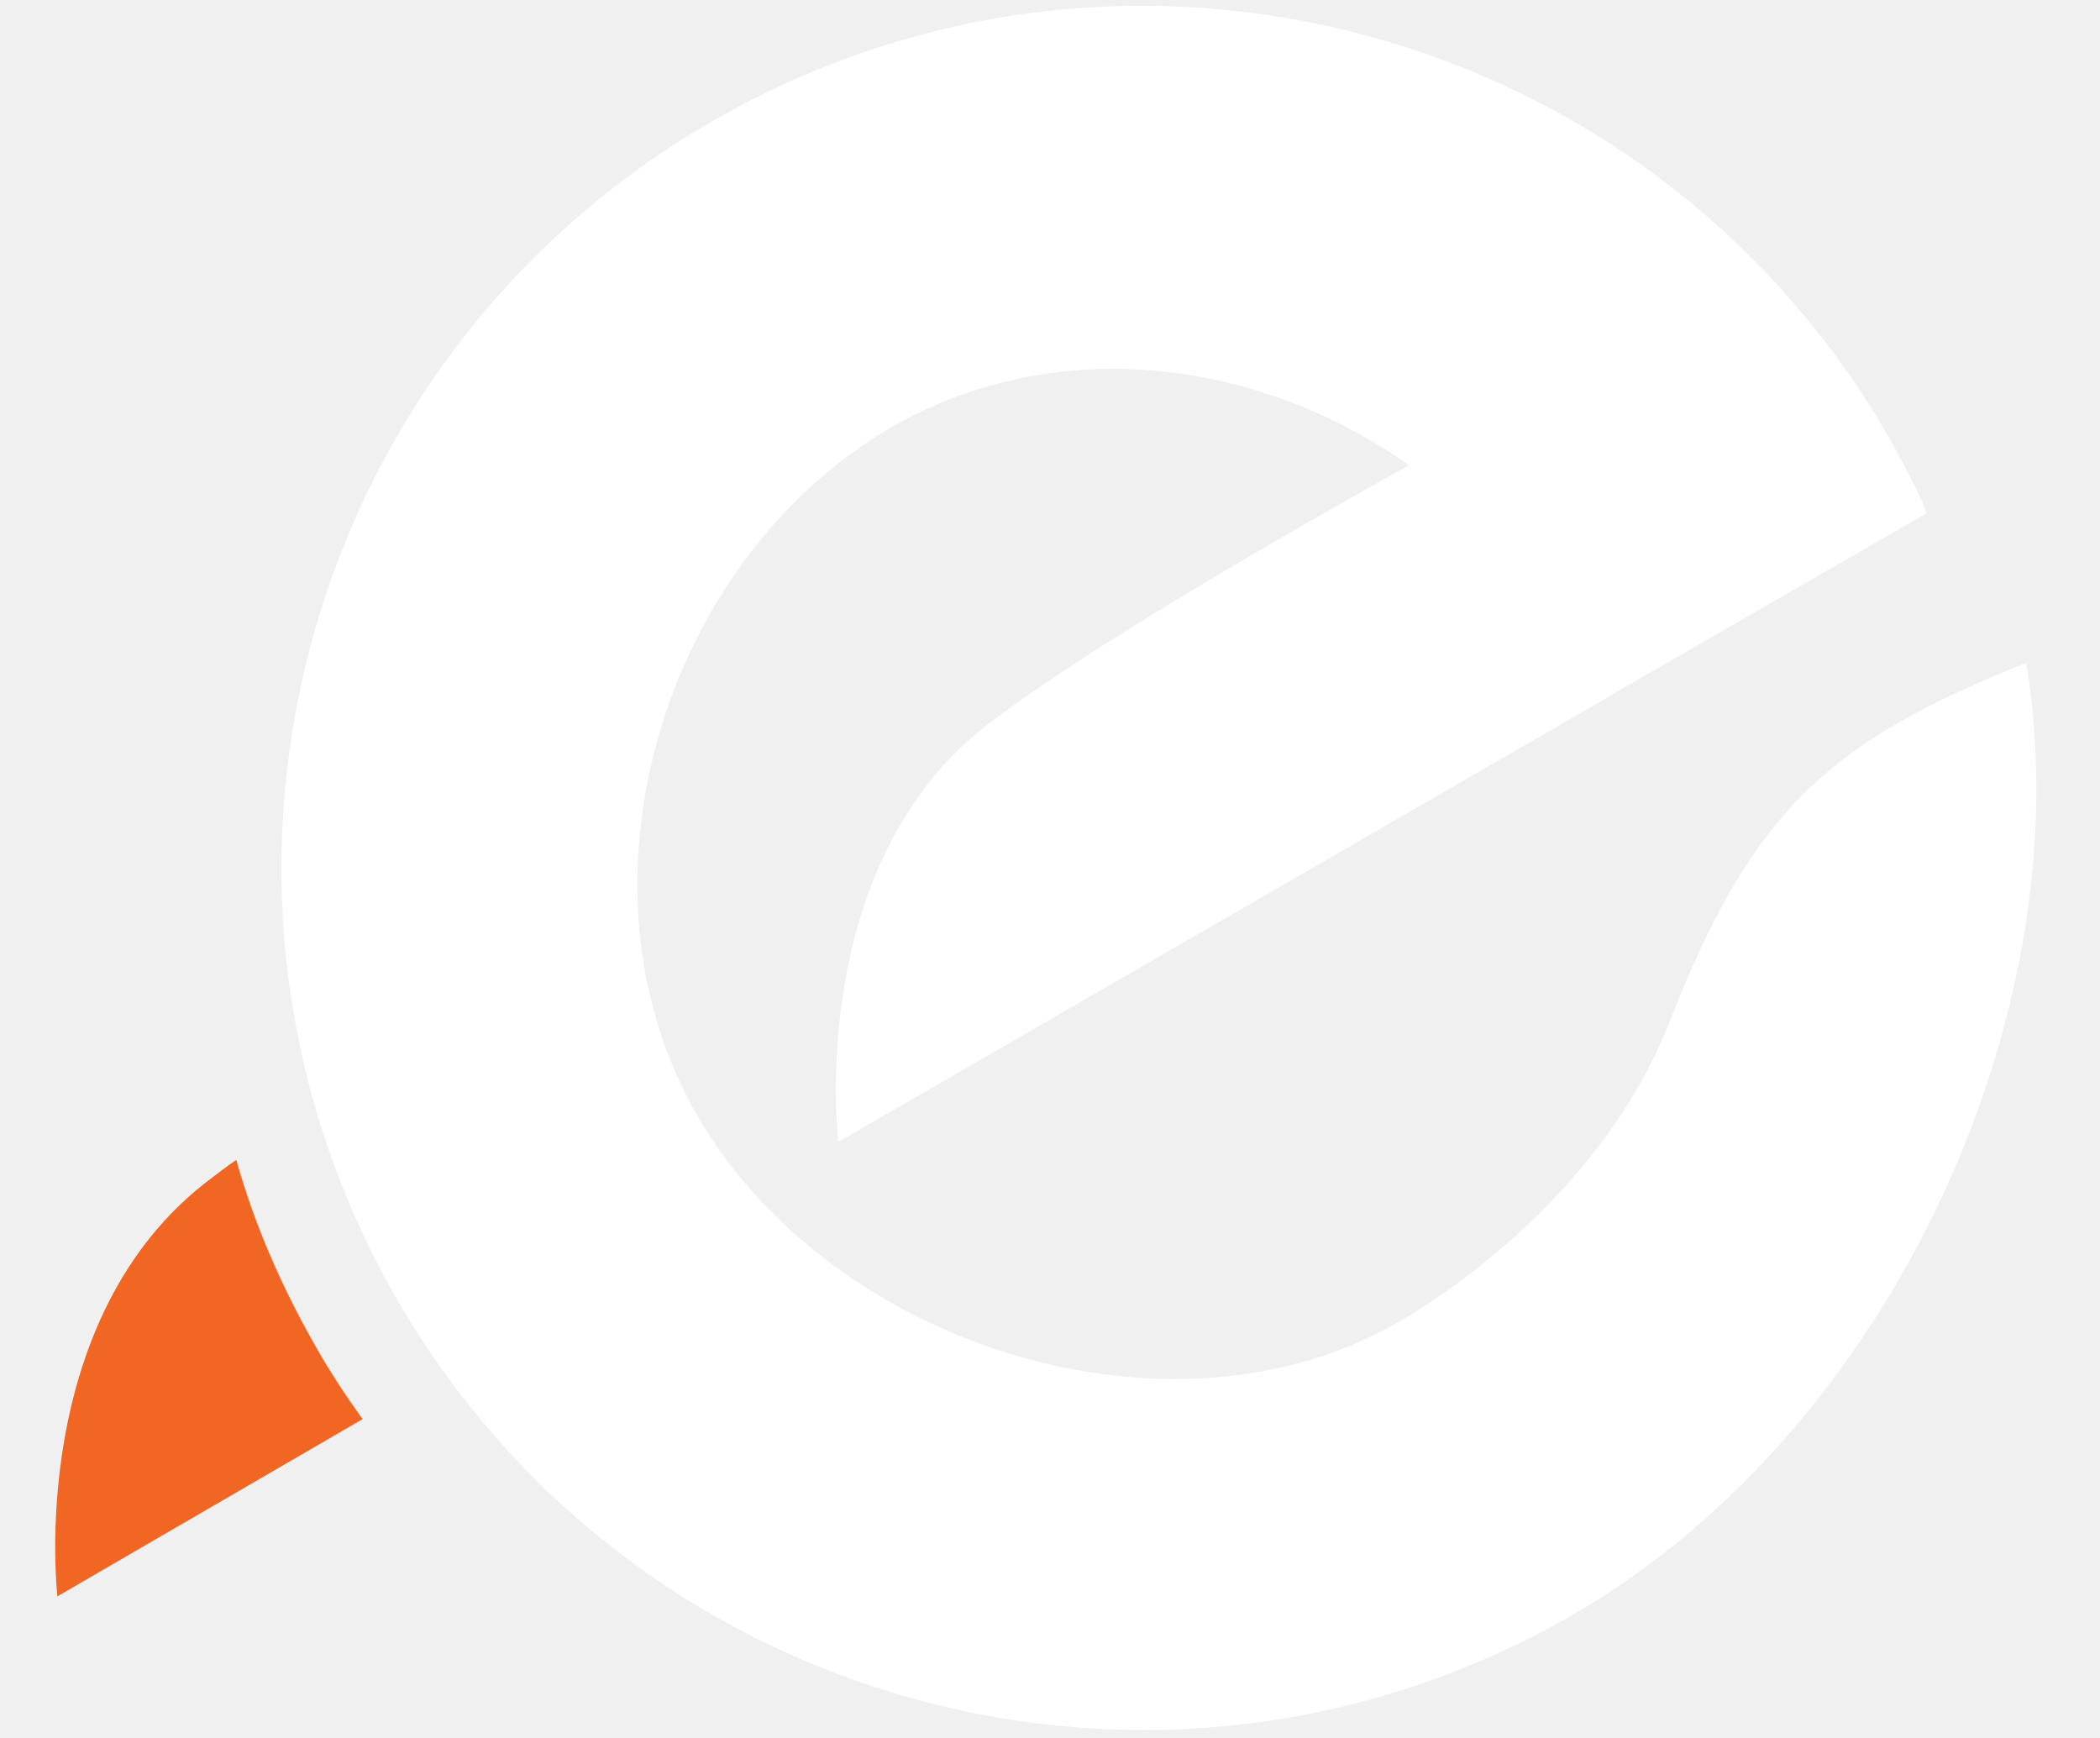
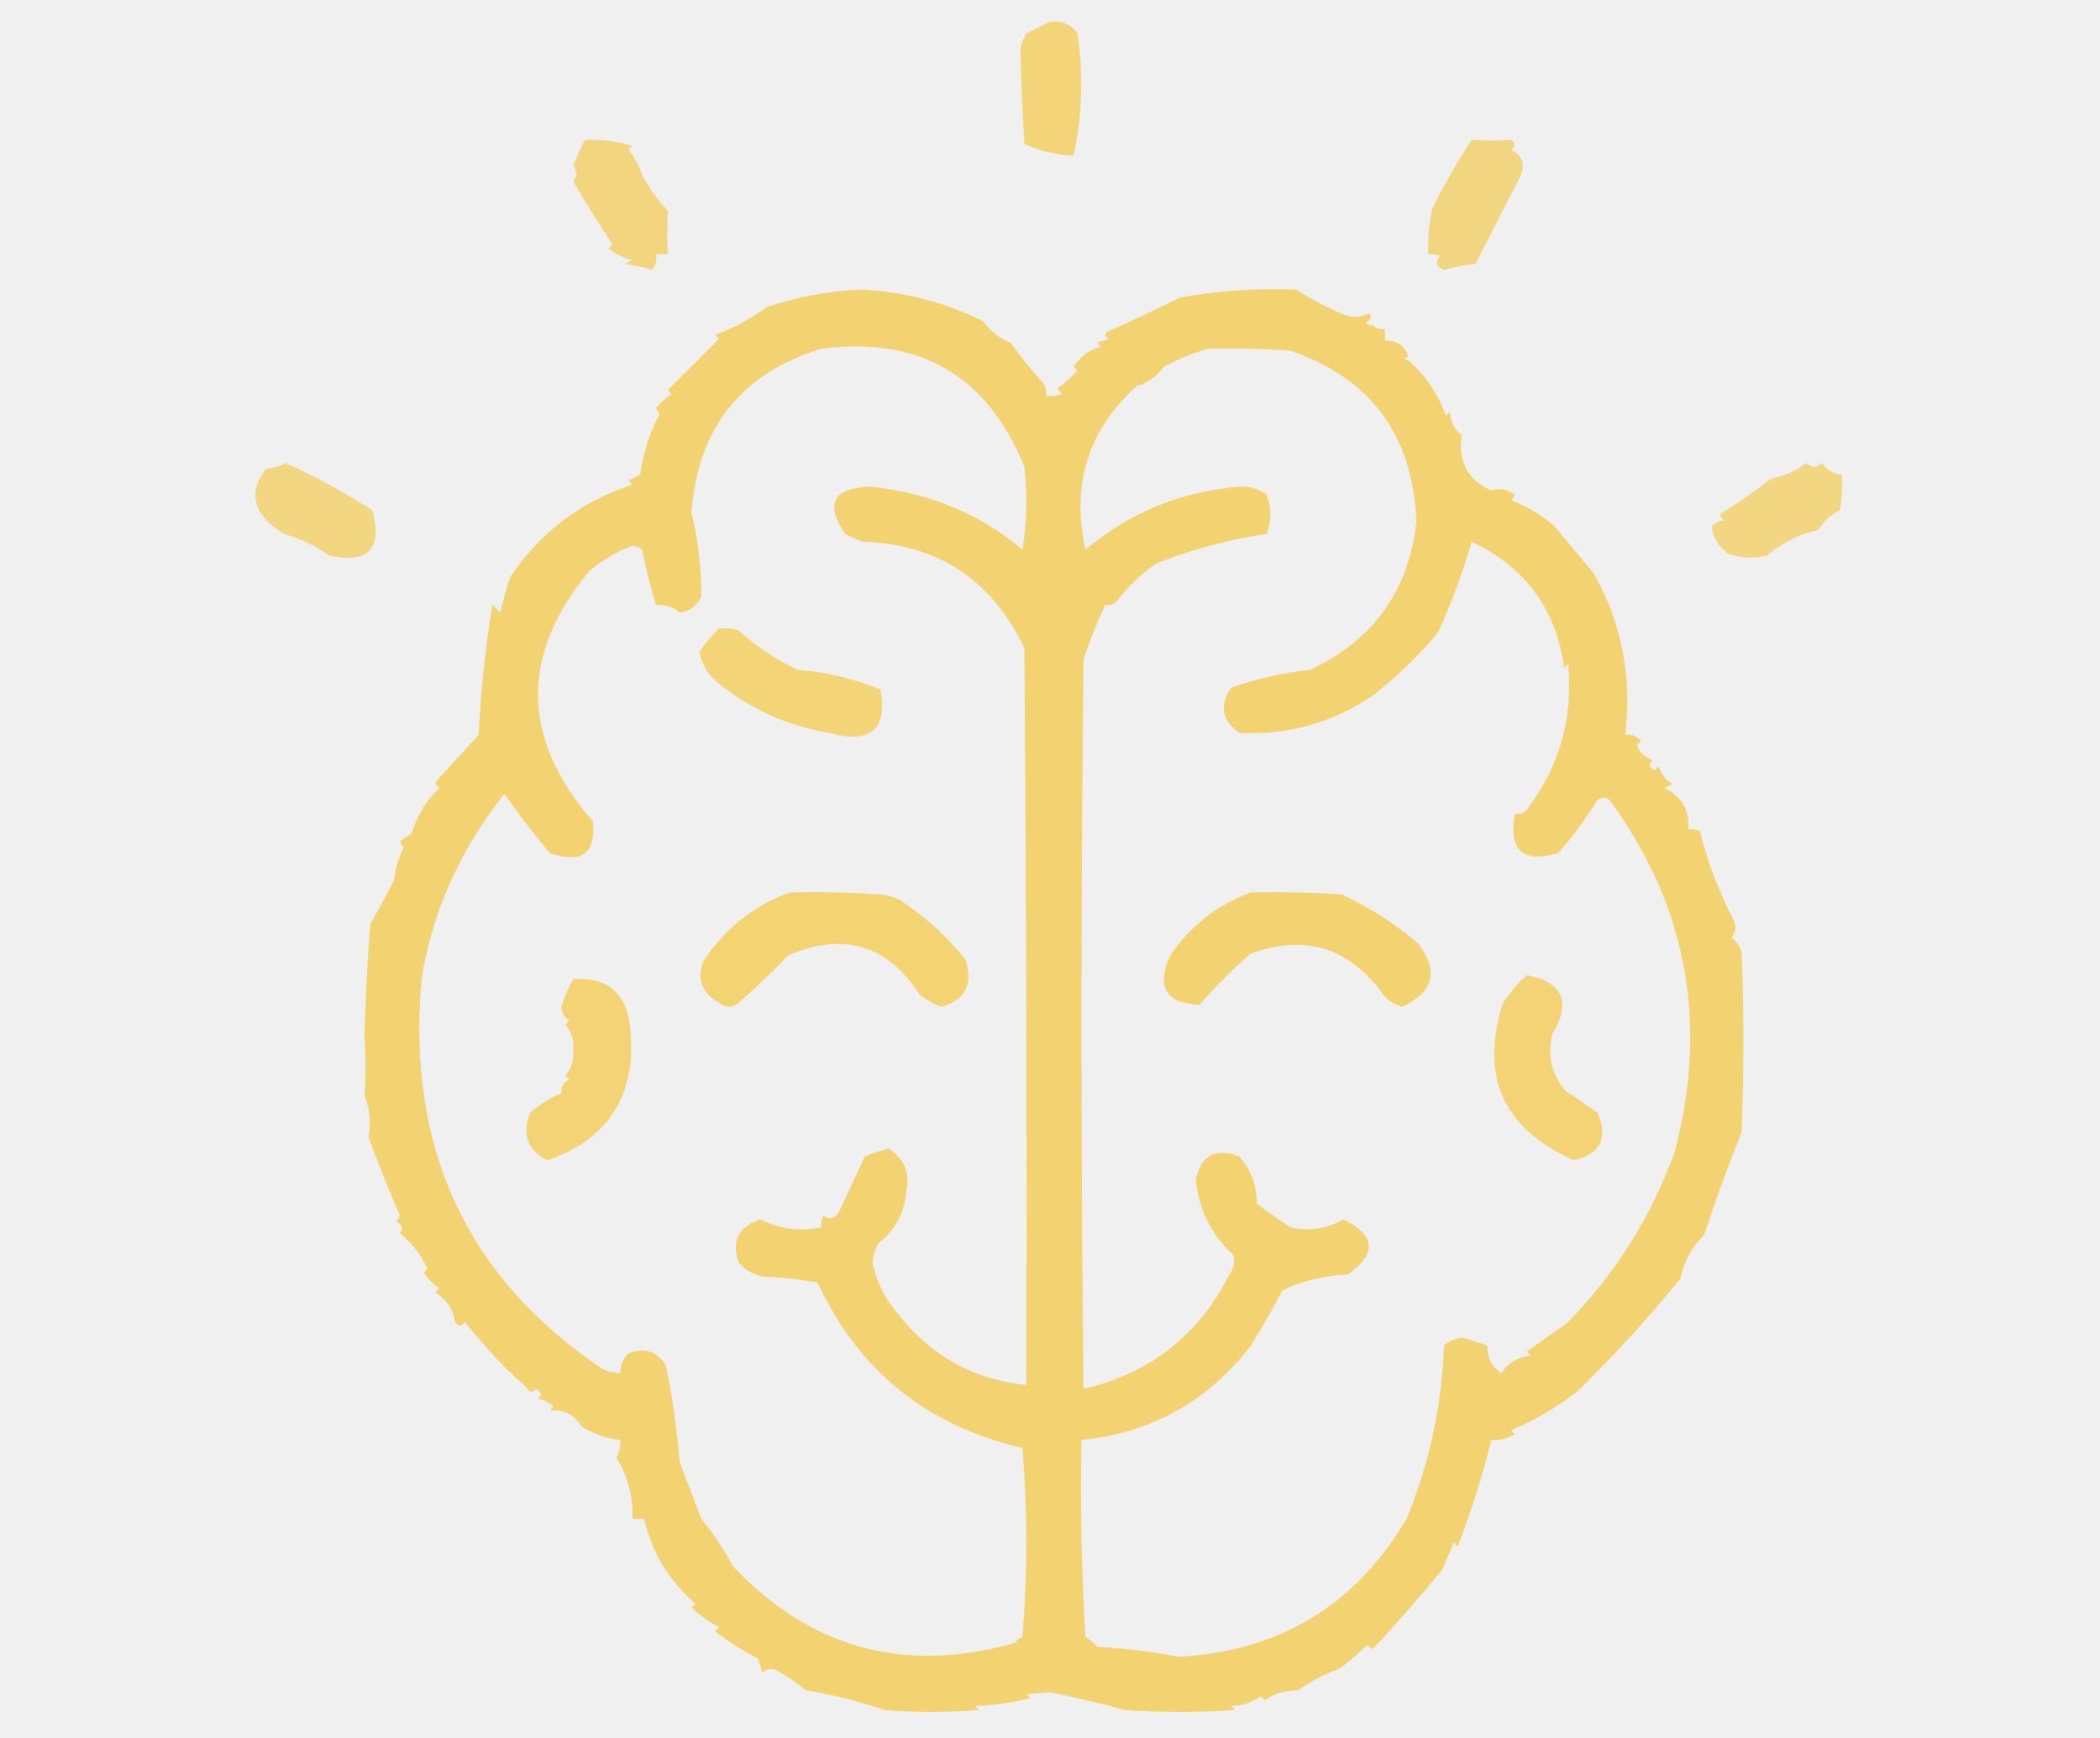
- <svg xmlns="http://www.w3.org/2000/svg" version="1.1" id="Layer_1" x="0px" y="0px" width="128px" height="105.9px" viewBox="0 0 128 105.9" style="enable-background:new 0 0 128 105.9;" xml:space="preserve">
-   <style type="text/css">
- 	.st0{fill-rule:evenodd;clip-rule:evenodd;fill:#FFFFFF;}
- 	.st1{fill-rule:evenodd;clip-rule:evenodd;fill:#F16623;}
- </style>
+ <svg xmlns="http://www.w3.org/2000/svg" version="1.1" width="533px" height="441px" style="shape-rendering:geometricPrecision; text-rendering:geometricPrecision; image-rendering:optimizeQuality; fill-rule:evenodd; clip-rule:evenodd">
  <g>
-     <path class="st0" d="M98,42.5L51.1,69.6c0,0-2.1-17,9.3-25.6C69.8,36.9,92,25,92,25" />
-     <path class="st1" d="M14.4,70.7c1.1,3.9,2.7,7.6,4.8,11.3c0.9,1.6,1.9,3.1,2.9,4.5L3.5,97.3c0,0-2-17,9.4-25.5   C13.3,71.5,13.8,71.1,14.4,70.7z" />
-     <path class="st0" d="M123.5,40.4c3.5,21-8.1,46.7-27.6,58c-25.1,14.5-57.2,5.9-71.7-19.2C9.7,54,18.3,21.9,43.4,7.4   s57.2-5.9,71.7,19.2c0.2,0.4,2.2,3.9,2.3,4.7L97.1,43c-0.4-0.8-1.7-4-2.1-4.7C86.9,24.3,68.4,18,54.4,26c-14,8.1-20,28-11.9,42   s28.8,20.6,42.7,12.6c4.5-2.6,12.9-8.9,16.6-18.4C106.9,49.1,111.8,45.1,123.5,40.4z" />
+     <path style="opacity:0.731" fill="#f4ca4e" d="M 266.5,5.5 C 269.421,5.146 271.754,6.146 273.5,8.5C 275.012,18.962 274.679,29.295 272.5,39.5C 268.019,39.331 263.853,38.331 260,36.5C 259.489,28.473 259.156,20.473 259,12.5C 259.219,11.062 259.719,9.729 260.5,8.5C 262.604,7.481 264.604,6.481 266.5,5.5 Z" />
+   </g>
+   <g>
+     <path style="opacity:0.698" fill="#f4ca4e" d="M 148.5,35.5 C 152.582,35.344 156.582,35.844 160.5,37C 160.167,37.333 159.833,37.667 159.5,38C 161.102,39.935 162.269,42.101 163,44.5C 164.747,47.725 166.914,50.725 169.5,53.5C 169.311,56.985 169.311,60.652 169.5,64.5C 168.5,64.5 167.5,64.5 166.5,64.5C 166.762,65.978 166.429,67.311 165.5,68.5C 163.224,67.787 160.891,67.287 158.5,67C 159.167,66.667 159.833,66.333 160.5,66C 158.221,65.527 156.221,64.527 154.5,63C 154.833,62.667 155.167,62.333 155.5,62C 151.753,56.482 148.42,51.149 145.5,46C 146.573,44.75 146.573,43.416 145.5,42C 146.377,39.747 147.377,37.581 148.5,35.5 Z" />
+   </g>
+   <g>
+     <path style="opacity:0.691" fill="#f4ca4e" d="M 373.5,35.5 C 377.015,35.712 380.348,35.712 383.5,35.5C 384.711,36.274 384.711,37.107 383.5,38C 386.306,39.305 387.14,41.472 386,44.5C 381.804,52.69 377.971,60.19 374.5,67C 371.776,67.269 369.109,67.769 366.5,68.5C 364.512,67.711 364.179,66.544 365.5,65C 364.552,64.517 363.552,64.35 362.5,64.5C 362.356,60.626 362.69,56.792 363.5,53C 366.367,47.202 369.701,41.368 373.5,35.5 Z" />
+   </g>
+   <g>
+     <path style="opacity:0.785" fill="#f4ca4e" d="M 348.5,82.5 C 349.209,83.404 350.209,83.737 351.5,83.5C 351.5,84.5 351.5,85.5 351.5,86.5C 354.522,86.342 356.522,87.675 357.5,90.5C 356.167,90.833 356.167,91.167 357.5,91.5C 361.844,95.36 365.011,100.027 367,105.5C 367.333,105.167 367.667,104.833 368,104.5C 368.129,107.003 369.129,109.003 371,110.5C 370.041,117.184 372.541,121.851 378.5,124.5C 380.477,123.812 382.477,124.145 384.5,125.5C 384.291,126.086 383.957,126.586 383.5,127C 387.51,128.494 391.177,130.661 394.5,133.5C 397.845,137.522 401.178,141.522 404.5,145.5C 411.585,158.039 414.251,171.705 412.5,186.5C 414.103,186.312 415.437,186.812 416.5,188C 416.167,188.333 415.833,188.667 415.5,189C 415.802,190.655 417.136,191.988 419.5,193C 418.346,193.914 418.513,194.747 420,195.5C 420.333,195.167 420.667,194.833 421,194.5C 421.574,196.492 422.741,197.992 424.5,199C 423.833,199.333 423.167,199.667 422.5,200C 426.825,202.118 428.825,205.618 428.5,210.5C 429.552,210.351 430.552,210.517 431.5,211C 433.302,218.567 436.135,226.067 440,233.5C 440.72,235.112 440.554,236.612 439.5,238C 440.701,238.903 441.535,240.069 442,241.5C 442.667,256.833 442.667,272.167 442,287.5C 438.437,296.388 435.27,305.054 432.5,313.5C 429.383,316.479 427.383,320.146 426.5,324.5C 418.767,334.092 410.101,343.592 400.5,353C 395.363,357.075 389.696,360.408 383.5,363C 383.833,363.333 384.167,363.667 384.5,364C 382.655,365.128 380.655,365.628 378.5,365.5C 376.231,374.682 373.397,383.682 370,392.5C 369.667,392.167 369.333,391.833 369,391.5C 368,393.833 367,396.167 366,398.5C 360.324,405.34 354.491,412.007 348.5,418.5C 347.914,418.291 347.414,417.957 347,417.5C 344.793,419.673 342.46,421.673 340,423.5C 336.172,424.857 332.672,426.69 329.5,429C 326.313,429.001 323.48,429.834 321,431.5C 320.667,431.167 320.333,430.833 320,430.5C 317.834,432.121 315.334,432.955 312.5,433C 312.833,433.333 313.167,433.667 313.5,434C 304.167,434.667 294.833,434.667 285.5,434C 279.261,432.295 272.928,430.795 266.5,429.5C 264.5,429.667 262.5,429.833 260.5,430C 260.833,430.333 261.167,430.667 261.5,431C 256.917,432.145 252.251,432.811 247.5,433C 247.833,433.333 248.167,433.667 248.5,434C 240.5,434.667 232.5,434.667 224.5,434C 218.049,431.793 211.382,430.127 204.5,429C 202.488,427.322 200.321,425.822 198,424.5C 196.467,423.305 194.967,423.305 193.5,424.5C 193.06,423.302 192.727,422.135 192.5,421C 188.576,419.031 184.91,416.698 181.5,414C 181.833,413.667 182.167,413.333 182.5,413C 179.962,411.641 177.629,409.974 175.5,408C 175.833,407.667 176.167,407.333 176.5,407C 169.778,401.214 165.444,394.047 163.5,385.5C 162.5,385.5 161.5,385.5 160.5,385.5C 160.78,380.128 159.447,374.962 156.5,370C 157.148,368.56 157.481,367.06 157.5,365.5C 153.911,365.081 150.577,363.914 147.5,362C 145.804,359.018 143.137,357.684 139.5,358C 139.833,357.667 140.167,357.333 140.5,357C 139.377,355.956 138.044,355.29 136.5,355C 137.654,354.086 137.487,353.253 136,352.5C 135.086,353.654 134.253,353.487 133.5,352C 128.189,347.385 123.023,341.885 118,335.5C 117.107,336.711 116.274,336.711 115.5,335.5C 114.948,332.221 113.281,329.721 110.5,328C 110.833,327.667 111.167,327.333 111.5,327C 109.947,325.903 108.614,324.57 107.5,323C 107.833,322.667 108.167,322.333 108.5,322C 106.873,318.452 104.539,315.452 101.5,313C 102.458,311.853 102.125,310.853 100.5,310C 100.957,309.586 101.291,309.086 101.5,308.5C 98.638,301.916 95.972,295.249 93.5,288.5C 94.234,285.018 93.9,281.518 92.5,278C 92.886,273.207 92.886,268.207 92.5,263C 92.734,253.486 93.234,243.986 94,234.5C 96.115,230.812 98.115,227.146 100,223.5C 100.332,220.494 101.166,217.66 102.5,215C 102.043,214.586 101.709,214.086 101.5,213.5C 102.5,212.833 103.5,212.167 104.5,211.5C 105.809,207.028 108.142,203.195 111.5,200C 111.043,199.586 110.709,199.086 110.5,198.5C 114.167,194.5 117.833,190.5 121.5,186.5C 122.045,174.939 123.212,163.939 125,153.5C 125.667,154.167 126.333,154.833 127,155.5C 127.645,152.441 128.478,149.441 129.5,146.5C 137.045,135.138 147.378,127.305 160.5,123C 160.167,122.667 159.833,122.333 159.5,122C 160.5,121.5 161.5,121 162.5,120.5C 163.209,114.945 164.875,109.779 167.5,105C 167.043,104.586 166.709,104.086 166.5,103.5C 167.685,102.147 169.019,100.98 170.5,100C 170.167,99.667 169.833,99.333 169.5,99C 174.236,94.32 178.569,89.986 182.5,86C 182.167,85.667 181.833,85.333 181.5,85C 186.185,83.261 190.518,80.927 194.5,78C 202.198,75.348 210.198,73.848 218.5,73.5C 229.428,74.009 239.761,76.676 249.5,81.5C 251.331,84.024 253.664,85.857 256.5,87C 258.86,90.305 261.694,93.805 265,97.5C 265.483,98.448 265.649,99.448 265.5,100.5C 266.873,100.657 268.207,100.49 269.5,100C 269.043,99.586 268.709,99.086 268.5,98.5C 270.316,97.185 271.983,95.685 273.5,94C 273.167,93.667 272.833,93.333 272.5,93C 274.526,90.213 276.86,88.547 279.5,88C 279.167,87.667 278.833,87.333 278.5,87C 279.5,86.667 280.5,86.333 281.5,86C 280.167,85.333 280.167,84.667 281.5,84C 287.673,81.274 293.673,78.441 299.5,75.5C 309.384,73.768 319.217,73.102 329,73.5C 333.121,76.14 337.288,78.307 341.5,80C 343.568,80.687 345.568,80.52 347.5,79.5C 348.293,80.355 347.96,81.189 346.5,82C 347.094,82.464 347.761,82.631 348.5,82.5 Z M 208.5,88.5 C 233.464,85.328 250.631,95.328 260,118.5C 260.831,125.524 260.664,132.524 259.5,139.5C 248.858,130.472 236.025,125.139 221,123.5C 211.446,123.84 209.28,127.84 214.5,135.5C 215.941,136.304 217.441,136.971 219,137.5C 238.03,138.098 251.697,147.098 260,164.5C 260.5,226.832 260.667,289.166 260.5,351.5C 245.673,350.05 233.839,342.716 225,329.5C 223.285,326.732 222.118,323.732 221.5,320.5C 221.577,318.701 222.077,317.034 223,315.5C 227.205,312.253 229.538,307.92 230,302.5C 231.063,297.745 229.563,294.079 225.5,291.5C 223.465,292.041 221.465,292.708 219.5,293.5C 217.332,298.193 215.165,302.859 213,307.5C 211.921,309.394 210.587,309.727 209,308.5C 208.517,309.448 208.351,310.448 208.5,311.5C 203.108,312.629 197.941,311.963 193,309.5C 187.418,311.331 185.584,314.998 187.5,320.5C 189.131,322.297 191.131,323.464 193.5,324C 198.202,324.172 202.868,324.672 207.5,325.5C 217.916,347.902 235.249,361.902 259.5,367.5C 260.833,383.5 260.833,399.5 259.5,415.5C 258.692,415.808 258.025,416.308 257.5,417C 229.591,424.882 205.757,418.382 186,397.5C 183.734,393.234 181.068,389.234 178,385.5C 176.179,380.708 174.345,375.875 172.5,371C 171.812,362.767 170.645,354.6 169,346.5C 166.681,342.885 163.515,341.885 159.5,343.5C 158.05,344.85 157.383,346.516 157.5,348.5C 155.94,348.481 154.44,348.148 153,347.5C 118.486,324.351 103.153,291.351 107,248.5C 109.656,231.549 116.656,215.883 128,201.5C 131.673,206.666 135.506,211.666 139.5,216.5C 147.598,219.291 151.264,216.624 150.5,208.5C 132.245,187.45 131.912,166.283 149.5,145C 152.805,142.189 156.472,140.022 160.5,138.5C 161.442,138.608 162.275,138.941 163,139.5C 163.927,144.313 165.093,148.98 166.5,153.5C 169.224,153.534 171.224,154.201 172.5,155.5C 175.036,155.131 176.869,153.797 178,151.5C 178.021,144.171 177.188,137.004 175.5,130C 177.166,108.523 188.166,94.69 208.5,88.5 Z M 306.5,88.5 C 313.508,88.334 320.508,88.5 327.5,89C 347.959,96.015 358.626,110.515 359.5,132.5C 357.463,150.094 348.463,162.594 332.5,170C 325.602,170.782 318.935,172.282 312.5,174.5C 309.445,178.976 310.112,182.81 314.5,186C 326.895,186.636 338.229,183.469 348.5,176.5C 354.938,171.376 360.438,166.042 365,160.5C 368.426,152.994 371.259,145.328 373.5,137.5C 387.136,143.911 394.969,154.577 397,169.5C 397.333,169.167 397.667,168.833 398,168.5C 399.303,182.313 395.803,194.646 387.5,205.5C 386.675,206.386 385.675,206.719 384.5,206.5C 382.849,215.852 386.515,219.186 395.5,216.5C 399.195,212.281 402.528,207.781 405.5,203C 406.5,202.333 407.5,202.333 408.5,203C 428.203,229.953 433.703,259.786 425,292.5C 418.987,309.099 409.821,323.599 397.5,336C 394.122,338.395 390.789,340.729 387.5,343C 387.833,343.333 388.167,343.667 388.5,344C 385.29,344.395 382.79,345.895 381,348.5C 378.602,346.82 377.435,344.486 377.5,341.5C 375.406,340.758 373.239,340.091 371,339.5C 369.284,339.748 367.784,340.415 366.5,341.5C 365.911,356.964 362.744,371.631 357,385.5C 343.98,407.5 324.647,419.167 299,420.5C 292.332,419.149 285.499,418.315 278.5,418C 277.646,416.978 276.646,416.145 275.5,415.5C 274.501,398.847 274.167,382.18 274.5,365.5C 292.29,363.638 306.623,355.638 317.5,341.5C 320.357,336.91 323.024,332.244 325.5,327.5C 330.662,325.052 336.162,323.718 342,323.5C 349.522,318.259 349.189,313.592 341,309.5C 336.743,311.919 332.243,312.586 327.5,311.5C 324.597,309.59 321.764,307.59 319,305.5C 319.019,300.892 317.519,296.892 314.5,293.5C 308.435,291.255 304.768,293.255 303.5,299.5C 304.292,307.055 307.458,313.388 313,318.5C 313.52,320.289 313.187,321.956 312,323.5C 304.255,338.889 291.921,348.556 275,352.5C 274.333,290.833 274.333,229.167 275,167.5C 276.553,162.727 278.386,158.06 280.5,153.5C 281.675,153.719 282.675,153.386 283.5,152.5C 286.353,148.813 289.686,145.647 293.5,143C 302.592,139.418 311.926,136.918 321.5,135.5C 322.757,132.156 322.757,128.823 321.5,125.5C 319.556,124.149 317.389,123.482 315,123.5C 300.061,124.609 286.894,129.942 275.5,139.5C 271.864,122.959 276.197,109.126 288.5,98C 291.368,97.139 293.702,95.472 295.5,93C 299.146,91.119 302.813,89.619 306.5,88.5 Z" />
+   </g>
+   <g>
+     <path style="opacity:0.008" fill="#f4ca4e" d="M 348.5,81.5 C 349.833,82.167 349.833,82.167 348.5,81.5 Z" />
+   </g>
+   <g>
+     <path style="opacity:0.004" fill="#f4ca4e" d="M 357.5,90.5 C 358.833,91.167 358.833,91.167 357.5,90.5 Z" />
+   </g>
+   <g>
+     <path style="opacity:0.011" fill="#f4ca4e" d="M 377.5,109.5 C 380.674,109.952 381.007,110.952 378.5,112.5C 377.614,111.675 377.281,110.675 377.5,109.5 Z" />
+   </g>
+   <g>
+     <path style="opacity:0.685" fill="#f4ca4e" d="M 72.5,117.5 C 80.061,120.95 87.394,124.95 94.5,129.5C 97.186,139.316 93.519,143.149 83.5,141C 80.002,138.501 76.168,136.668 72,135.5C 64.274,130.674 62.774,125.174 67.5,119C 69.382,118.802 71.048,118.302 72.5,117.5 Z" />
+   </g>
+   <g>
+     <path style="opacity:0.684" fill="#f4ca4e" d="M 458.5,117.5 C 459.802,118.807 461.135,118.807 462.5,117.5C 463.695,119.297 465.362,120.297 467.5,120.5C 467.665,123.518 467.498,126.518 467,129.5C 464.692,130.641 462.859,132.308 461.5,134.5C 456.619,135.607 452.286,137.774 448.5,141C 445.118,141.824 441.784,141.657 438.5,140.5C 435.986,138.443 434.653,136.11 434.5,133.5C 435.376,132.749 436.376,132.249 437.5,132C 437.043,131.586 436.709,131.086 436.5,130.5C 441.032,127.742 445.365,124.742 449.5,121.5C 452.887,120.816 455.887,119.482 458.5,117.5 Z" />
+   </g>
+   <g>
+     <path style="opacity:0.745" fill="#f4ca4e" d="M 182.5,159.5 C 184.199,159.34 185.866,159.506 187.5,160C 191.936,164.089 196.936,167.423 202.5,170C 209.827,170.596 216.827,172.262 223.5,175C 225.268,185.213 220.935,188.88 210.5,186C 200.021,184.283 190.688,180.116 182.5,173.5C 179.832,171.505 178.165,168.838 177.5,165.5C 178.956,163.285 180.622,161.285 182.5,159.5 Z" />
+   </g>
+   <g>
+     <path style="opacity:0.78" fill="#f4ca4e" d="M 200.5,226.5 C 208.174,226.334 215.841,226.5 223.5,227C 225.256,227.202 226.922,227.702 228.5,228.5C 234.76,232.59 240.26,237.59 245,243.5C 247.09,249.709 245.09,253.709 239,255.5C 236.991,254.828 235.158,253.828 233.5,252.5C 225.235,239.783 214.069,236.45 200,242.5C 196.006,246.66 191.84,250.66 187.5,254.5C 185.833,255.833 184.167,255.833 182.5,254.5C 178.177,252.037 176.844,248.537 178.5,244C 183.972,235.681 191.305,229.847 200.5,226.5 Z" />
+   </g>
+   <g>
+     <path style="opacity:0.783" fill="#f4ca4e" d="M 317.5,226.5 C 325.174,226.334 332.841,226.5 340.5,227C 347.592,230.293 354.092,234.459 360,239.5C 365.238,246.383 363.904,251.717 356,255.5C 354.276,255.045 352.776,254.212 351.5,253C 342.845,240.61 331.511,236.943 317.5,242C 312.833,246 308.5,250.333 304.5,255C 295.899,254.704 293.399,250.538 297,242.5C 302.171,234.959 309.004,229.626 317.5,226.5 Z" />
+   </g>
+   <g>
+     <path style="opacity:0.75" fill="#f4ca4e" d="M 387.5,247.5 C 396.705,249.277 398.871,254.277 394,262.5C 392.642,267.993 393.809,272.827 397.5,277C 400.244,278.744 402.91,280.577 405.5,282.5C 408.207,288.867 406.207,292.867 399.5,294.5C 381.489,286.483 375.489,273.149 381.5,254.5C 383.247,251.866 385.247,249.533 387.5,247.5 Z" />
+   </g>
+   <g>
+     <path style="opacity:0.757" fill="#f4ca4e" d="M 145.5,248.5 C 154.447,247.935 159.28,252.268 160,261.5C 161.512,277.976 154.512,288.976 139,294.5C 133.926,291.978 132.426,287.978 134.5,282.5C 136.908,280.302 139.575,278.636 142.5,277.5C 142.36,275.876 143.027,274.71 144.5,274C 144.167,273.667 143.833,273.333 143.5,273C 145.045,271.178 145.712,269.011 145.5,266.5C 145.712,263.989 145.045,261.822 143.5,260C 143.833,259.667 144.167,259.333 144.5,259C 143.196,258.196 142.529,257.029 142.5,255.5C 143.251,253.004 144.251,250.67 145.5,248.5 Z" />
+   </g>
+   <g>
+     <path style="opacity:0.006" fill="#f4ca4e" d="M 371.5,394.5 C 373.465,394.948 373.798,395.948 372.5,397.5C 371.614,396.675 371.281,395.675 371.5,394.5 Z" />
  </g>
</svg>
